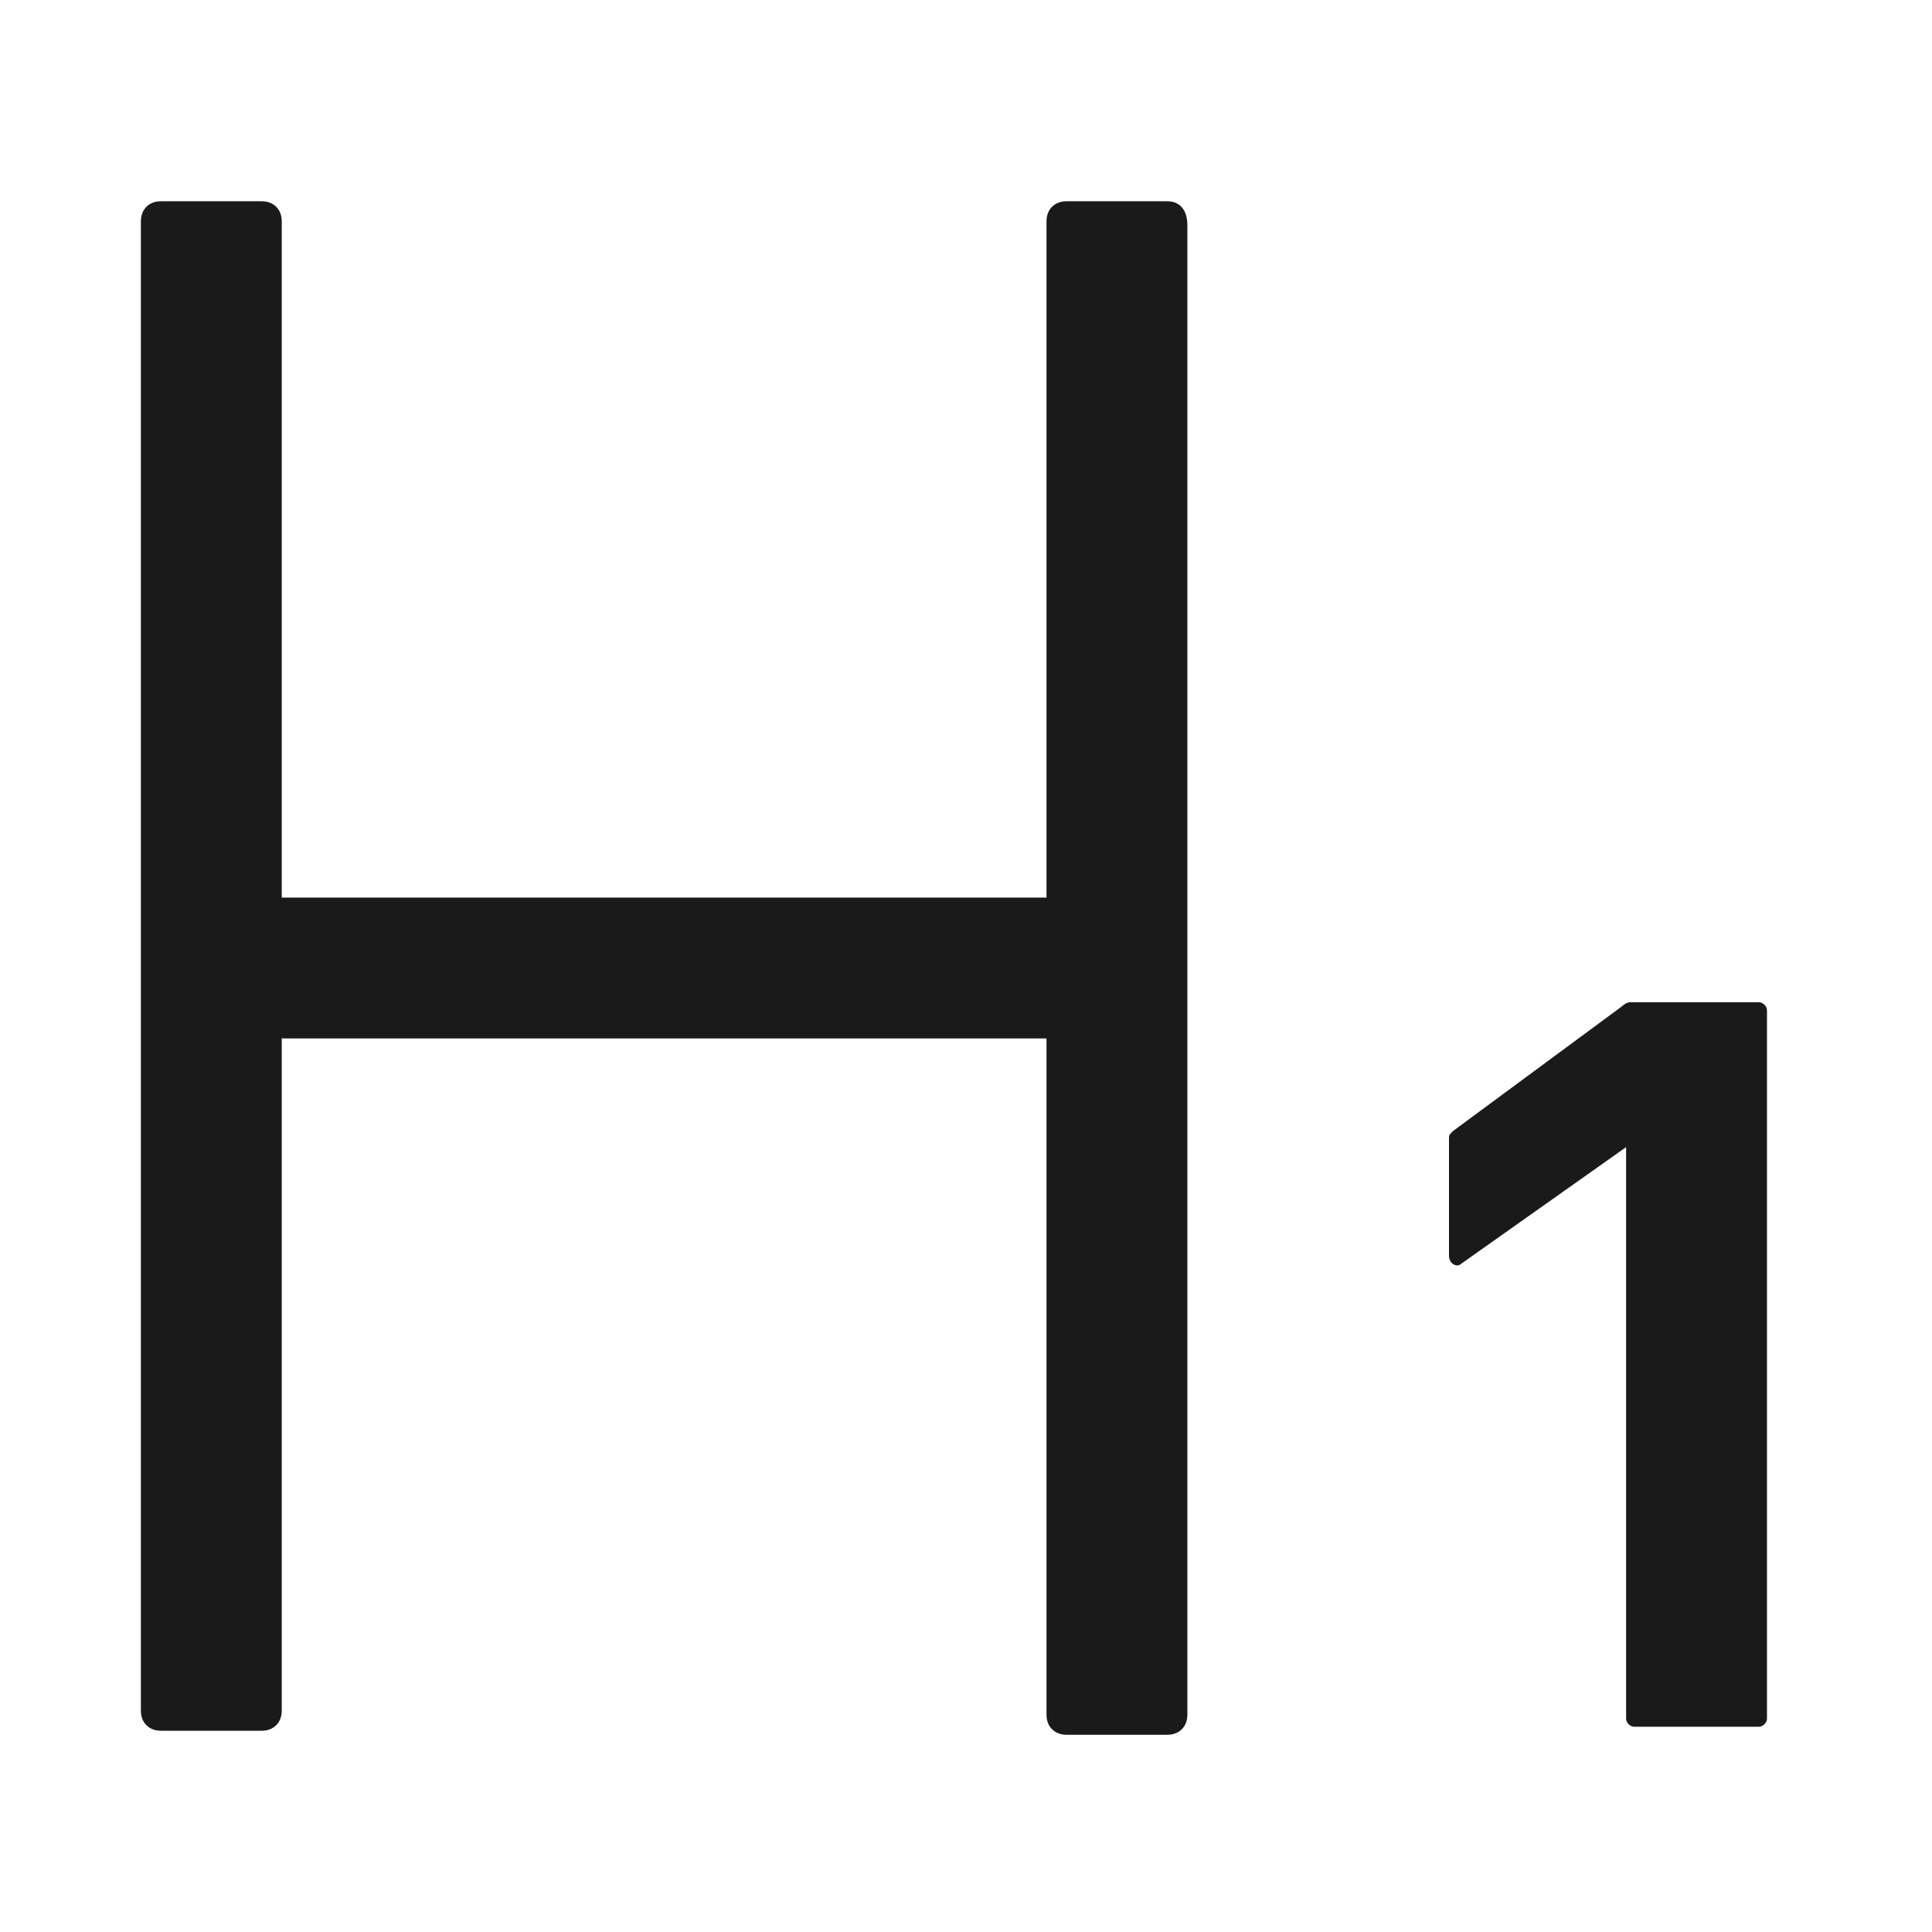
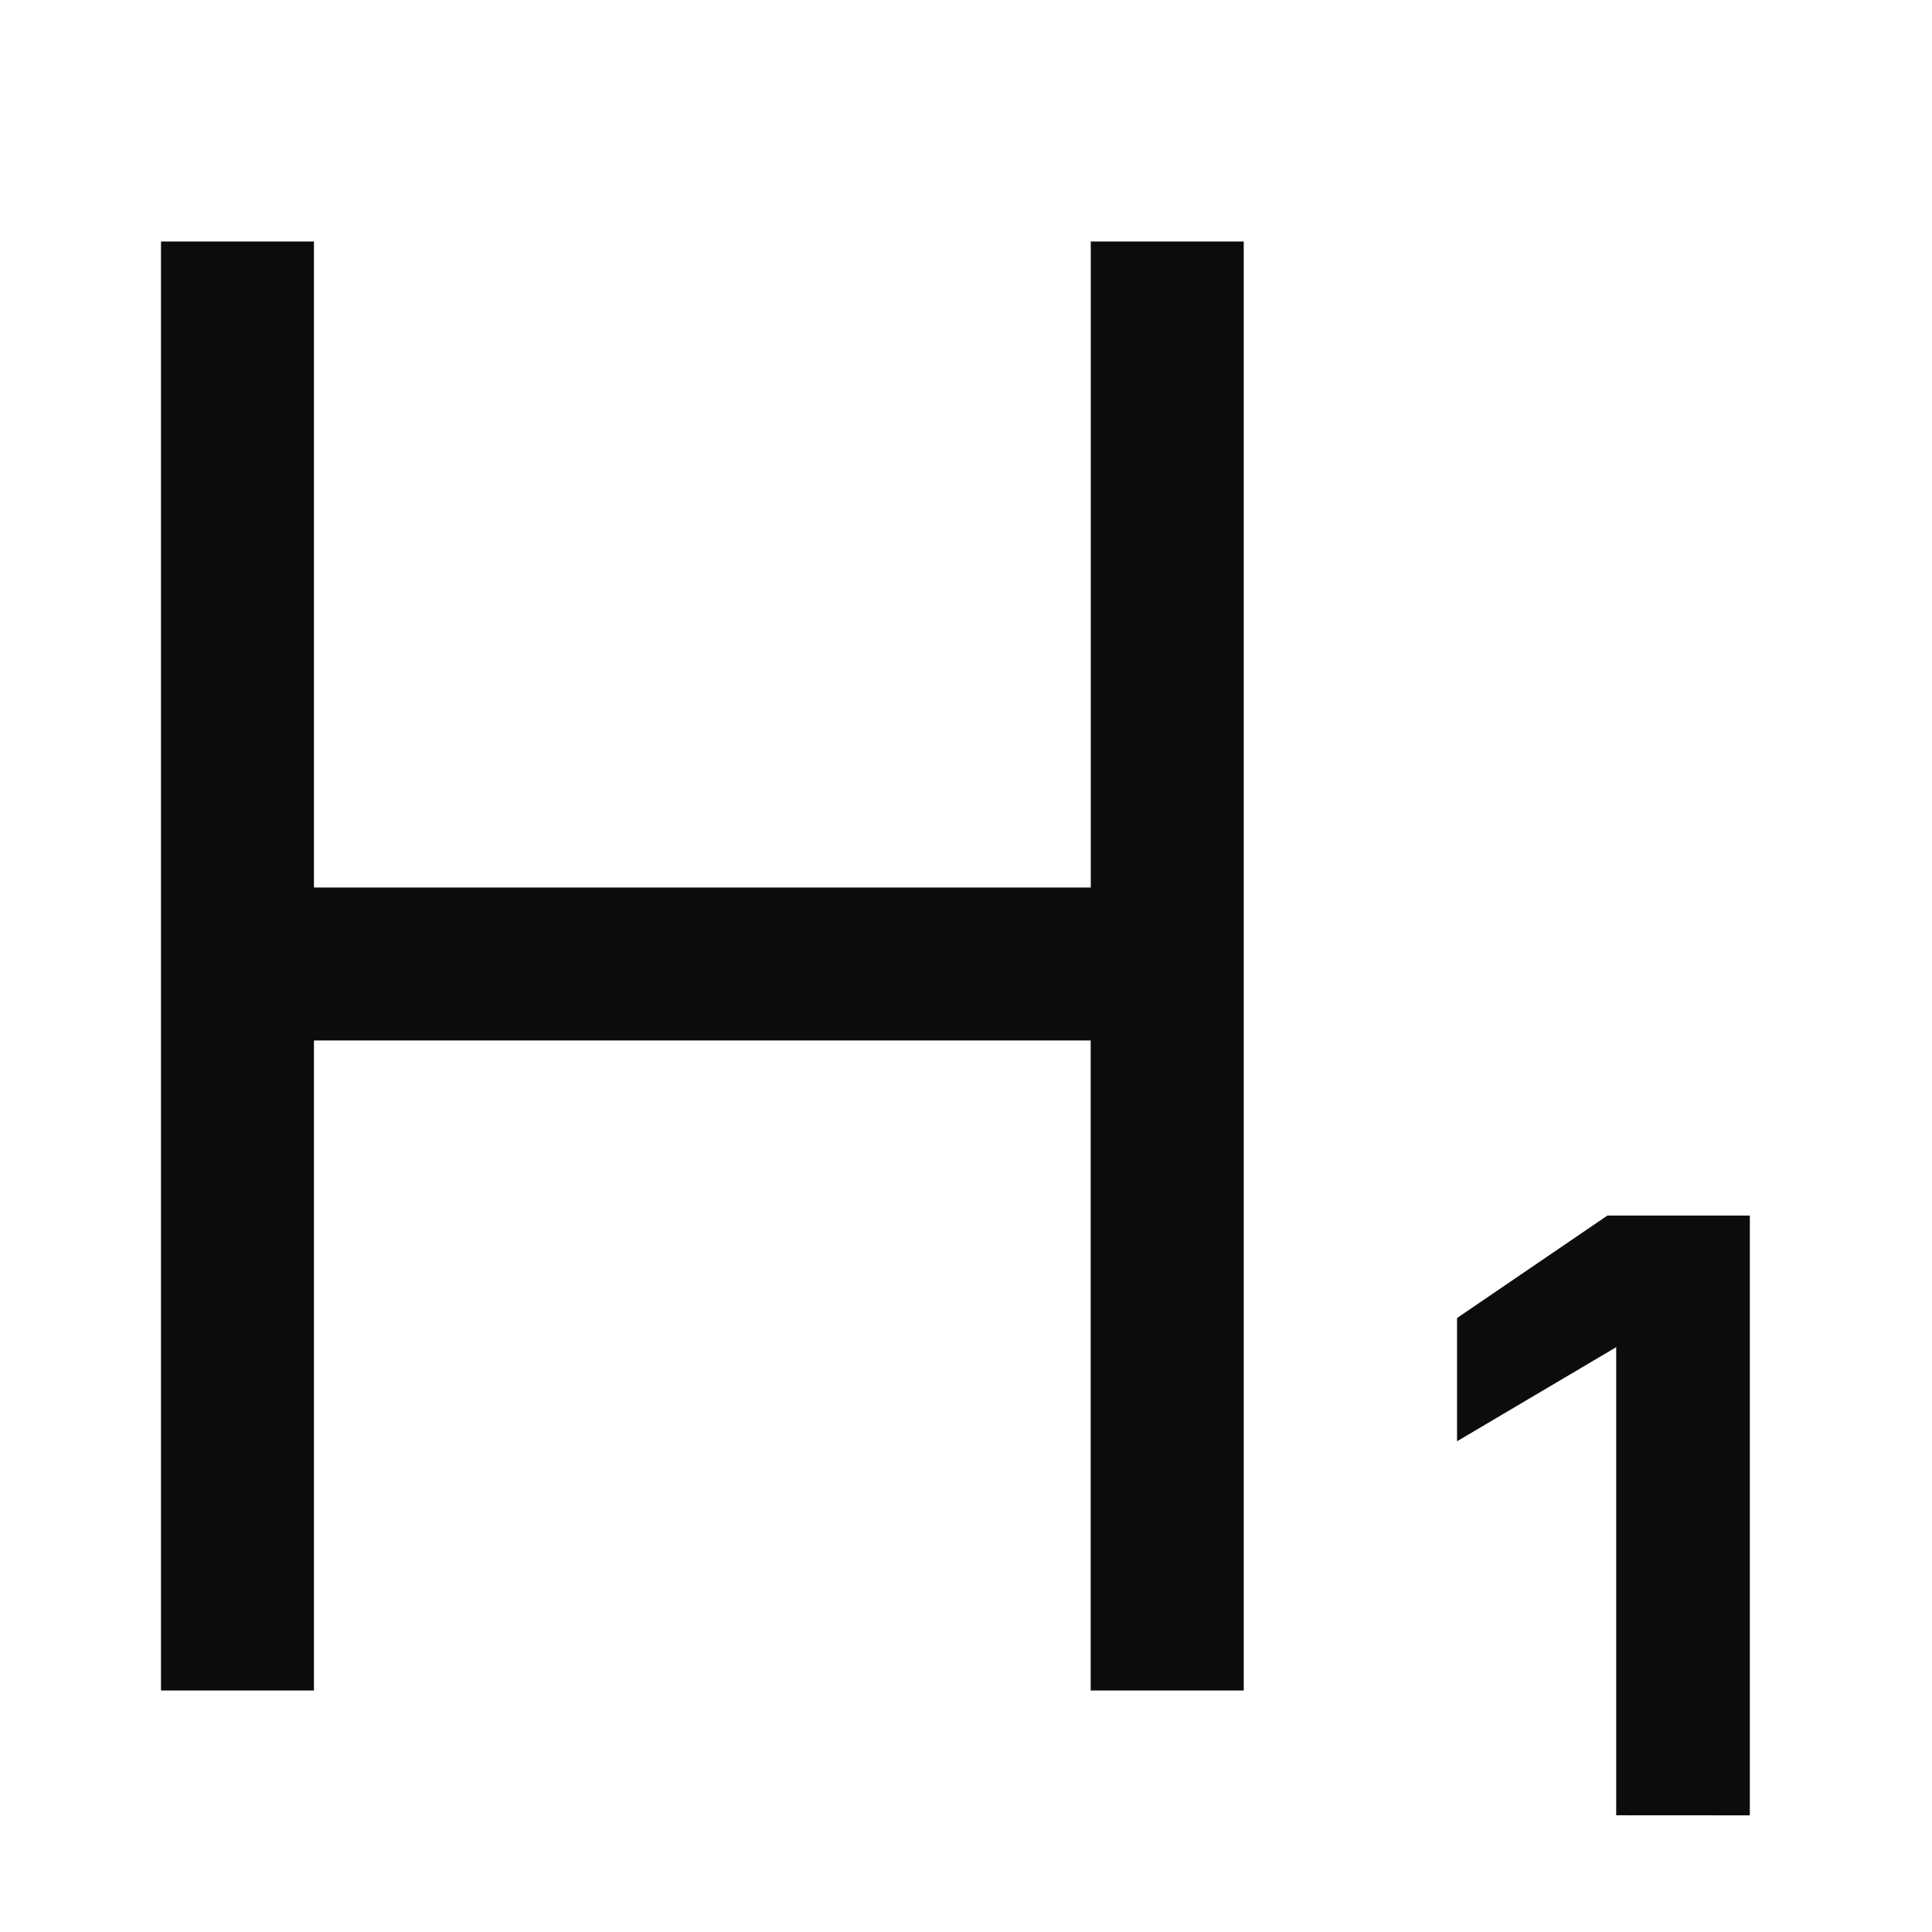
- <svg xmlns="http://www.w3.org/2000/svg" width="24" height="24" fill="none">
-   <path fill="#1A1A1A" d="M14.5 2.5h-1.25c-.15 0-.25.1-.25.25v8.4H3.5v-8.4c0-.15-.1-.25-.25-.25H2c-.15 0-.25.1-.25.25v18.5c0 .15.1.25.25.25h1.25c.15 0 .25-.1.25-.25V12.9H13v8.4c0 .15.1.25.25.25h1.25c.15 0 .25-.1.25-.25V2.8c0-.2-.1-.3-.25-.3m5.7 11.75-2.05 1.45c-.05.05-.15 0-.15-.1v-1.45c0-.05 0-.05.05-.1l2.1-1.55c.05-.05.1-.05.1-.05h1.6c.05 0 .1.05.1.1v8.8c0 .05-.05.1-.1.1H20.3c-.05 0-.1-.05-.1-.1z" />
+ <svg xmlns="http://www.w3.org/2000/svg" width="24" height="24" viewBox="0 0 24 24" fill="none">
+   <path d="M13.549 21V12.925H3.9V21H2V3H3.9V11.025H13.55V3H15.45V21H13.549Z" fill="#0C0C0C" />
+   <path d="M20.077 22.55V16.735L18.1 17.904V16.373L19.968 15.1H21.737V22.551L20.077 22.55Z" fill="#0C0C0C" />
</svg>
